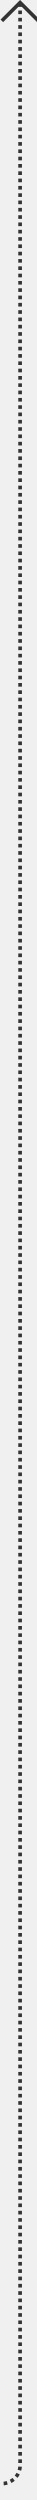
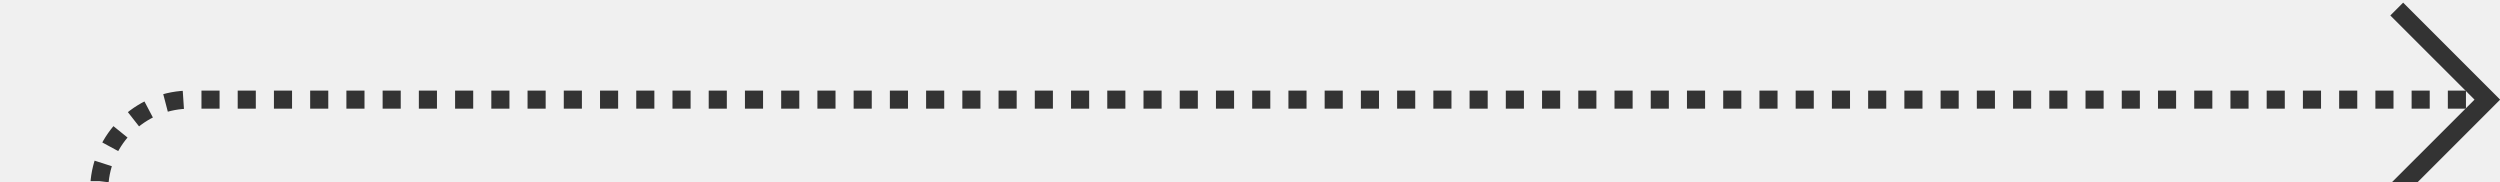
- <svg xmlns="http://www.w3.org/2000/svg" version="1.1" width="10px" height="684px" preserveAspectRatio="xMidYMin meet" viewBox="1058 87  8 684">
-   <path d="M 960 766.5  L 1057 766.5  A 5 5 0 0 0 1062.5 761.5 L 1062.5 88  " stroke-width="1" stroke-dasharray="1,1" stroke="#333333" fill="none" />
-   <path d="M 1057.854 93.054  L 1062.5 88.407  L 1067.146 93.054  L 1067.854 92.346  L 1062.854 87.346  L 1062.5 86.993  L 1062.146 87.346  L 1057.146 92.346  L 1057.854 93.054  Z " fill-rule="nonzero" fill="#333333" stroke="none" />
+ <svg xmlns="http://www.w3.org/2000/svg" version="1.1" width="138px" height="10px" preserveAspectRatio="xMinYMid meet" viewBox="1531 73  138 8">
+   <defs>
+     <mask fill="white" id="clip86">
+       <path d="M 1476 243  L 1596 243  L 1596 304  L 1476 304  Z M 1476 68  L 1678 68  L 1678 604  L 1476 604  Z " fill-rule="evenodd" />
+     </mask>
+   </defs>
+   <path d="M 1536.5 604  L 1536.5 82  A 5 5 0 0 1 1541.5 77.5 L 1668 77.5  " stroke-width="1" stroke-dasharray="1,1" stroke="#333333" fill="none" mask="url(#clip86)" />
+   <path d="M 1662.946 72.854  L 1667.593 77.5  L 1662.946 82.146  L 1663.654 82.854  L 1668.654 77.854  L 1669.007 77.5  L 1668.654 77.146  L 1663.654 72.146  L 1662.946 72.854  Z " fill-rule="nonzero" fill="#333333" stroke="none" mask="url(#clip86)" />
</svg>
